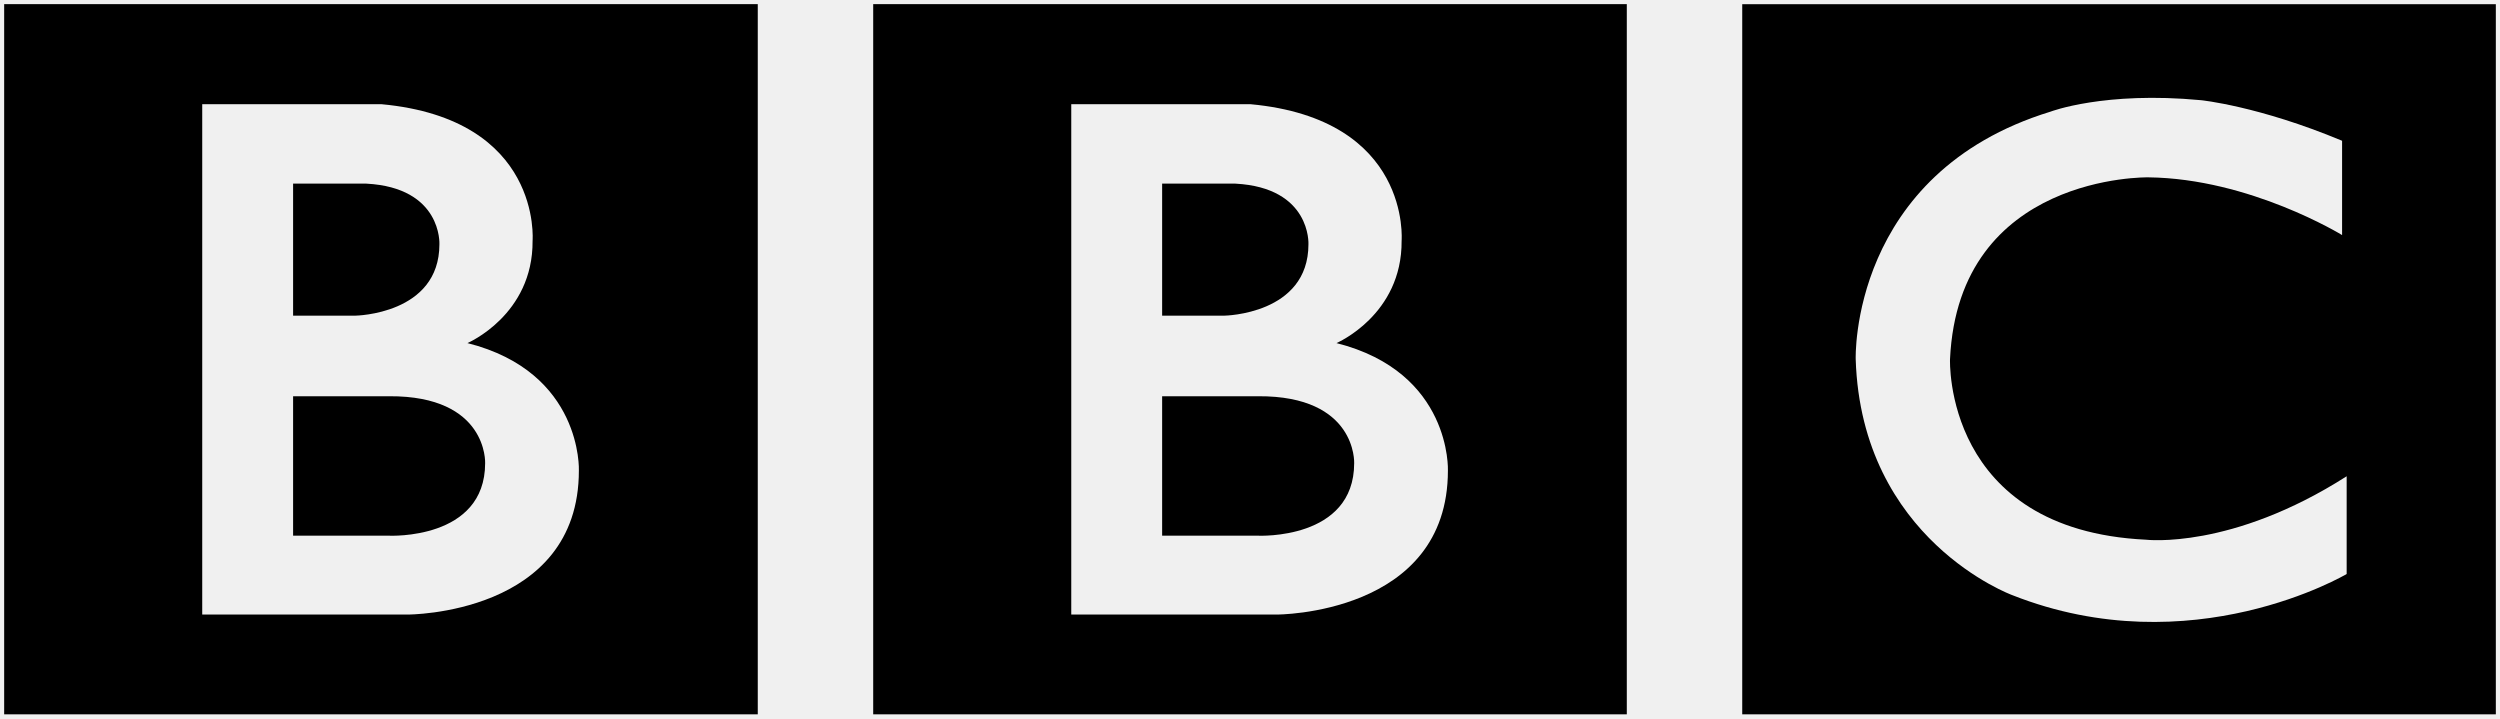
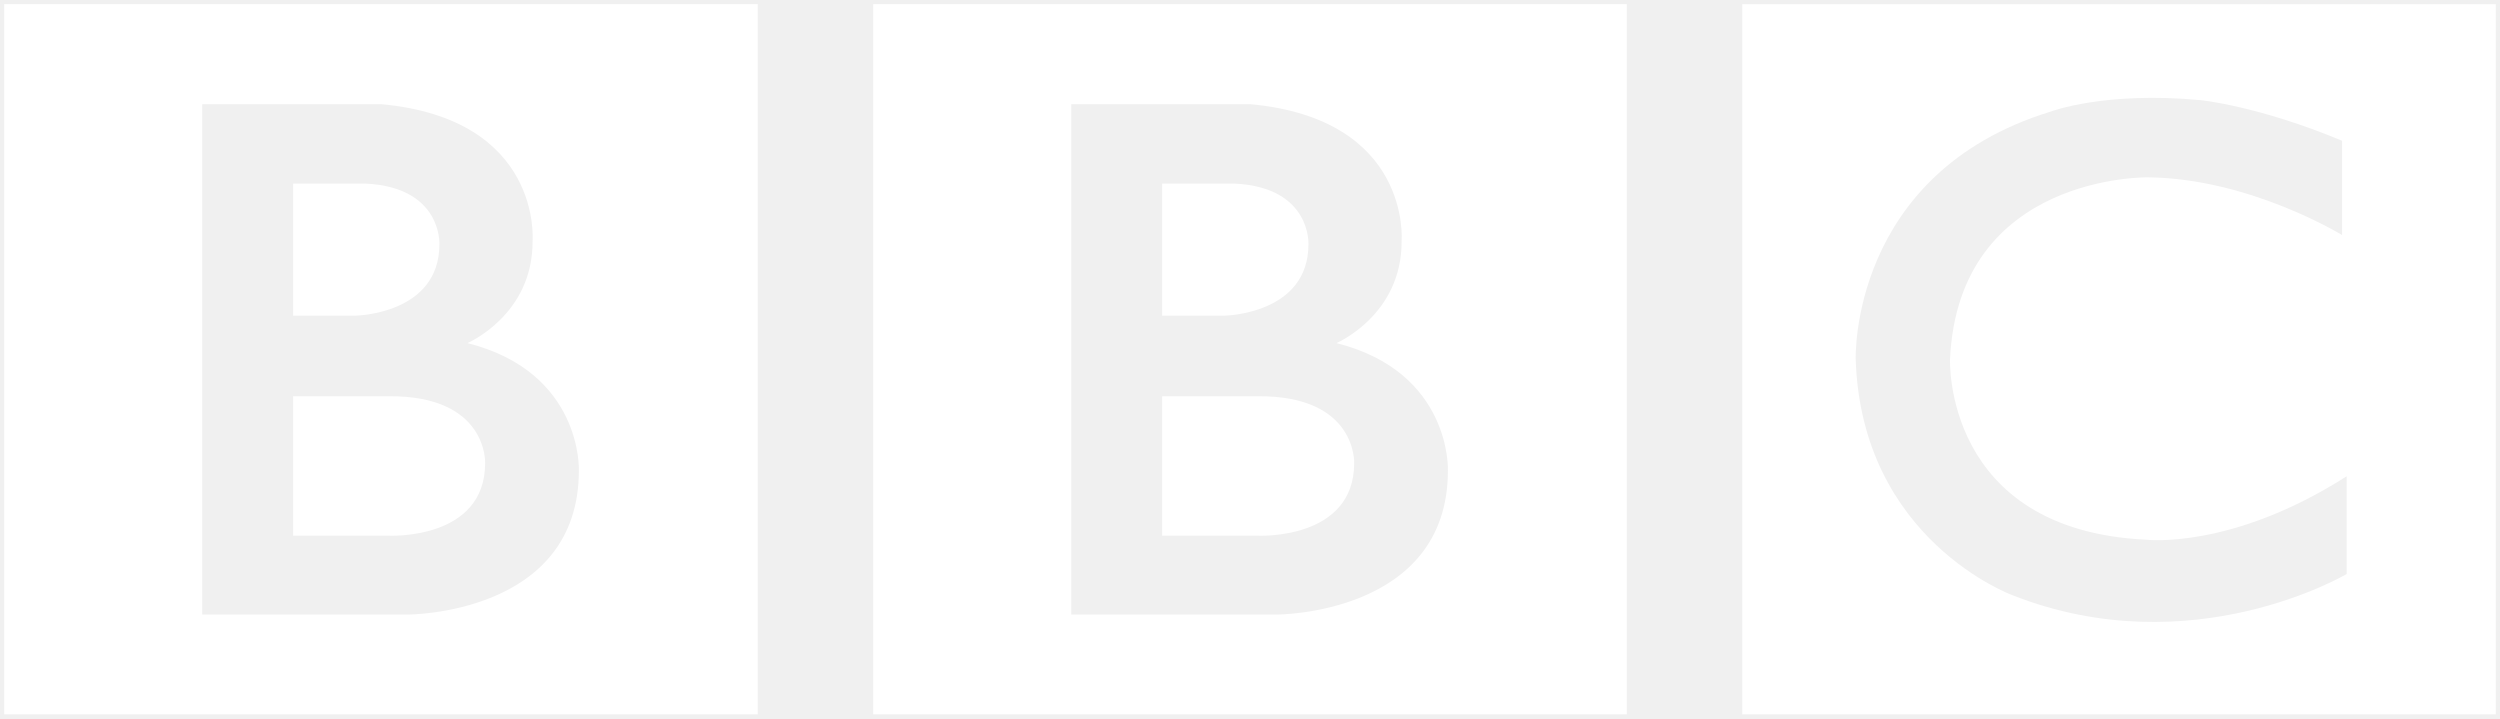
<svg xmlns="http://www.w3.org/2000/svg" width="300" height="86.219" version="1.0">
  <defs />
  <g transform="translate(-27.1382,-941.7039)">
-     <g transform="matrix(0.8230226,0,0,-0.8230226,189.6391,997.277)" style="fill:#000000">
-       <path style="fill:#000000;fill-rule:nonzero" d="m 0,0 c 0,-11.25 -14,-10.583 -14,-10.583 l -14,0 0,20.333 14,0 C 0.417,9.833 0,0 0,0 m -28,40.75 10.667,0 c 11.083,-0.584 10.666,-8.833 10.666,-8.833 0,-10.25 -12.25,-10.417 -12.25,-10.417 l -9.083,0 0,19.25 z M -2.583,17.5 c 0,0 9.583,4.083 9.5,14.917 0,0 1.457,17.749 -22.063,19.916 l -26.104,0 0,-74.416 29.917,0 c 0,0 25,-0.084 25,21 0,0 0.583,14.333 -16.25,18.583 m -67.545,49.416 109.878,0 0,-103.544 -109.878,0 0,103.544 z" />
+     <g transform="matrix(0.8230226,0,0,-0.8230226,189.6391,997.277)" style="fill:#ffffff">
+       <path style="fill:#ffffff;fill-rule:nonzero" d="m 0,0 c 0,-11.25 -14,-10.583 -14,-10.583 l -14,0 0,20.333 14,0 C 0.417,9.833 0,0 0,0 m -28,40.75 10.667,0 c 11.083,-0.584 10.666,-8.833 10.666,-8.833 0,-10.25 -12.25,-10.417 -12.25,-10.417 l -9.083,0 0,19.25 z M -2.583,17.5 c 0,0 9.583,4.083 9.5,14.917 0,0 1.457,17.749 -22.063,19.916 l -26.104,0 0,-74.416 29.917,0 c 0,0 25,-0.084 25,21 0,0 0.583,14.333 -16.25,18.583 m -67.545,49.416 109.878,0 0,-103.544 -109.878,0 0,103.544 z" />
    </g>
-     <g transform="matrix(0.8230226,0,0,-0.8230226,85.35513,997.277)" style="fill:#000000">
-       <path d="m 0,0 c 0,-11.25 -14,-10.583 -14,-10.583 l -14,0 0,20.333 14,0 C 0.417,9.833 0,0 0,0 m -28,40.75 10.667,0 c 11.083,-0.584 10.666,-8.833 10.666,-8.833 0,-10.25 -12.25,-10.417 -12.25,-10.417 l -9.083,0 0,19.25 z M -2.583,17.5 c 0,0 9.583,4.083 9.5,14.917 0,0 1.457,17.749 -22.063,19.916 l -26.104,0 0,-74.416 29.917,0 c 0,0 25,-0.084 25,21 0,0 0.583,14.333 -16.25,18.583 m -67.545,49.416 109.878,0 0,-103.544 -109.878,0 0,103.544 z" style="fill:#000000;fill-rule:nonzero" />
+     <g transform="matrix(0.8230226,0,0,-0.8230226,85.35513,997.277)" style="fill:#ffffff">
+       <path d="m 0,0 c 0,-11.25 -14,-10.583 -14,-10.583 l -14,0 0,20.333 14,0 C 0.417,9.833 0,0 0,0 m -28,40.75 10.667,0 c 11.083,-0.584 10.666,-8.833 10.666,-8.833 0,-10.25 -12.25,-10.417 -12.25,-10.417 l -9.083,0 0,19.25 z M -2.583,17.5 c 0,0 9.583,4.083 9.5,14.917 0,0 1.457,17.749 -22.063,19.916 l -26.104,0 0,-74.416 29.917,0 c 0,0 25,-0.084 25,21 0,0 0.583,14.333 -16.25,18.583 m -67.545,49.416 109.878,0 0,-103.544 -109.878,0 0,103.544 z" style="fill:#ffffff;fill-rule:nonzero" />
    </g>
-     <g transform="matrix(0.8230226,0,0,-0.8230226,308.1885,958.5961)" style="fill:#000000">
-       <path d="m 0,0 0,-13.75 c 0,0 -13.417,8.25 -28.25,8.417 0,0 -27.666,0.54 -28.916,-26.522 0,0 -1,-24.895 28.583,-26.312 0,0 12.417,-1.5 29.25,9.25 l 0,-14.25 c 0,0 -22.583,-13.416 -48.75,-3.083 0,0 -22,8.04 -22.834,34.395 0,0 -0.917,27.105 28.417,36.105 0,0 7.834,3 21.917,1.667 0,0 8.416,-0.834 20.583,-5.917 m -87.461,-83.627 109.878,0 0,103.544 -109.878,0 0,-103.544 z" style="fill:#000000;fill-rule:nonzero" />
+     <g transform="matrix(0.8230226,0,0,-0.8230226,308.1885,958.5961)" style="fill:#ffffff">
+       <path d="m 0,0 0,-13.75 c 0,0 -13.417,8.25 -28.25,8.417 0,0 -27.666,0.54 -28.916,-26.522 0,0 -1,-24.895 28.583,-26.312 0,0 12.417,-1.5 29.25,9.25 l 0,-14.25 c 0,0 -22.583,-13.416 -48.75,-3.083 0,0 -22,8.04 -22.834,34.395 0,0 -0.917,27.105 28.417,36.105 0,0 7.834,3 21.917,1.667 0,0 8.416,-0.834 20.583,-5.917 m -87.461,-83.627 109.878,0 0,103.544 -109.878,0 0,-103.544 z" style="fill:#ffffff;fill-rule:nonzero" />
    </g>
  </g>
</svg>
